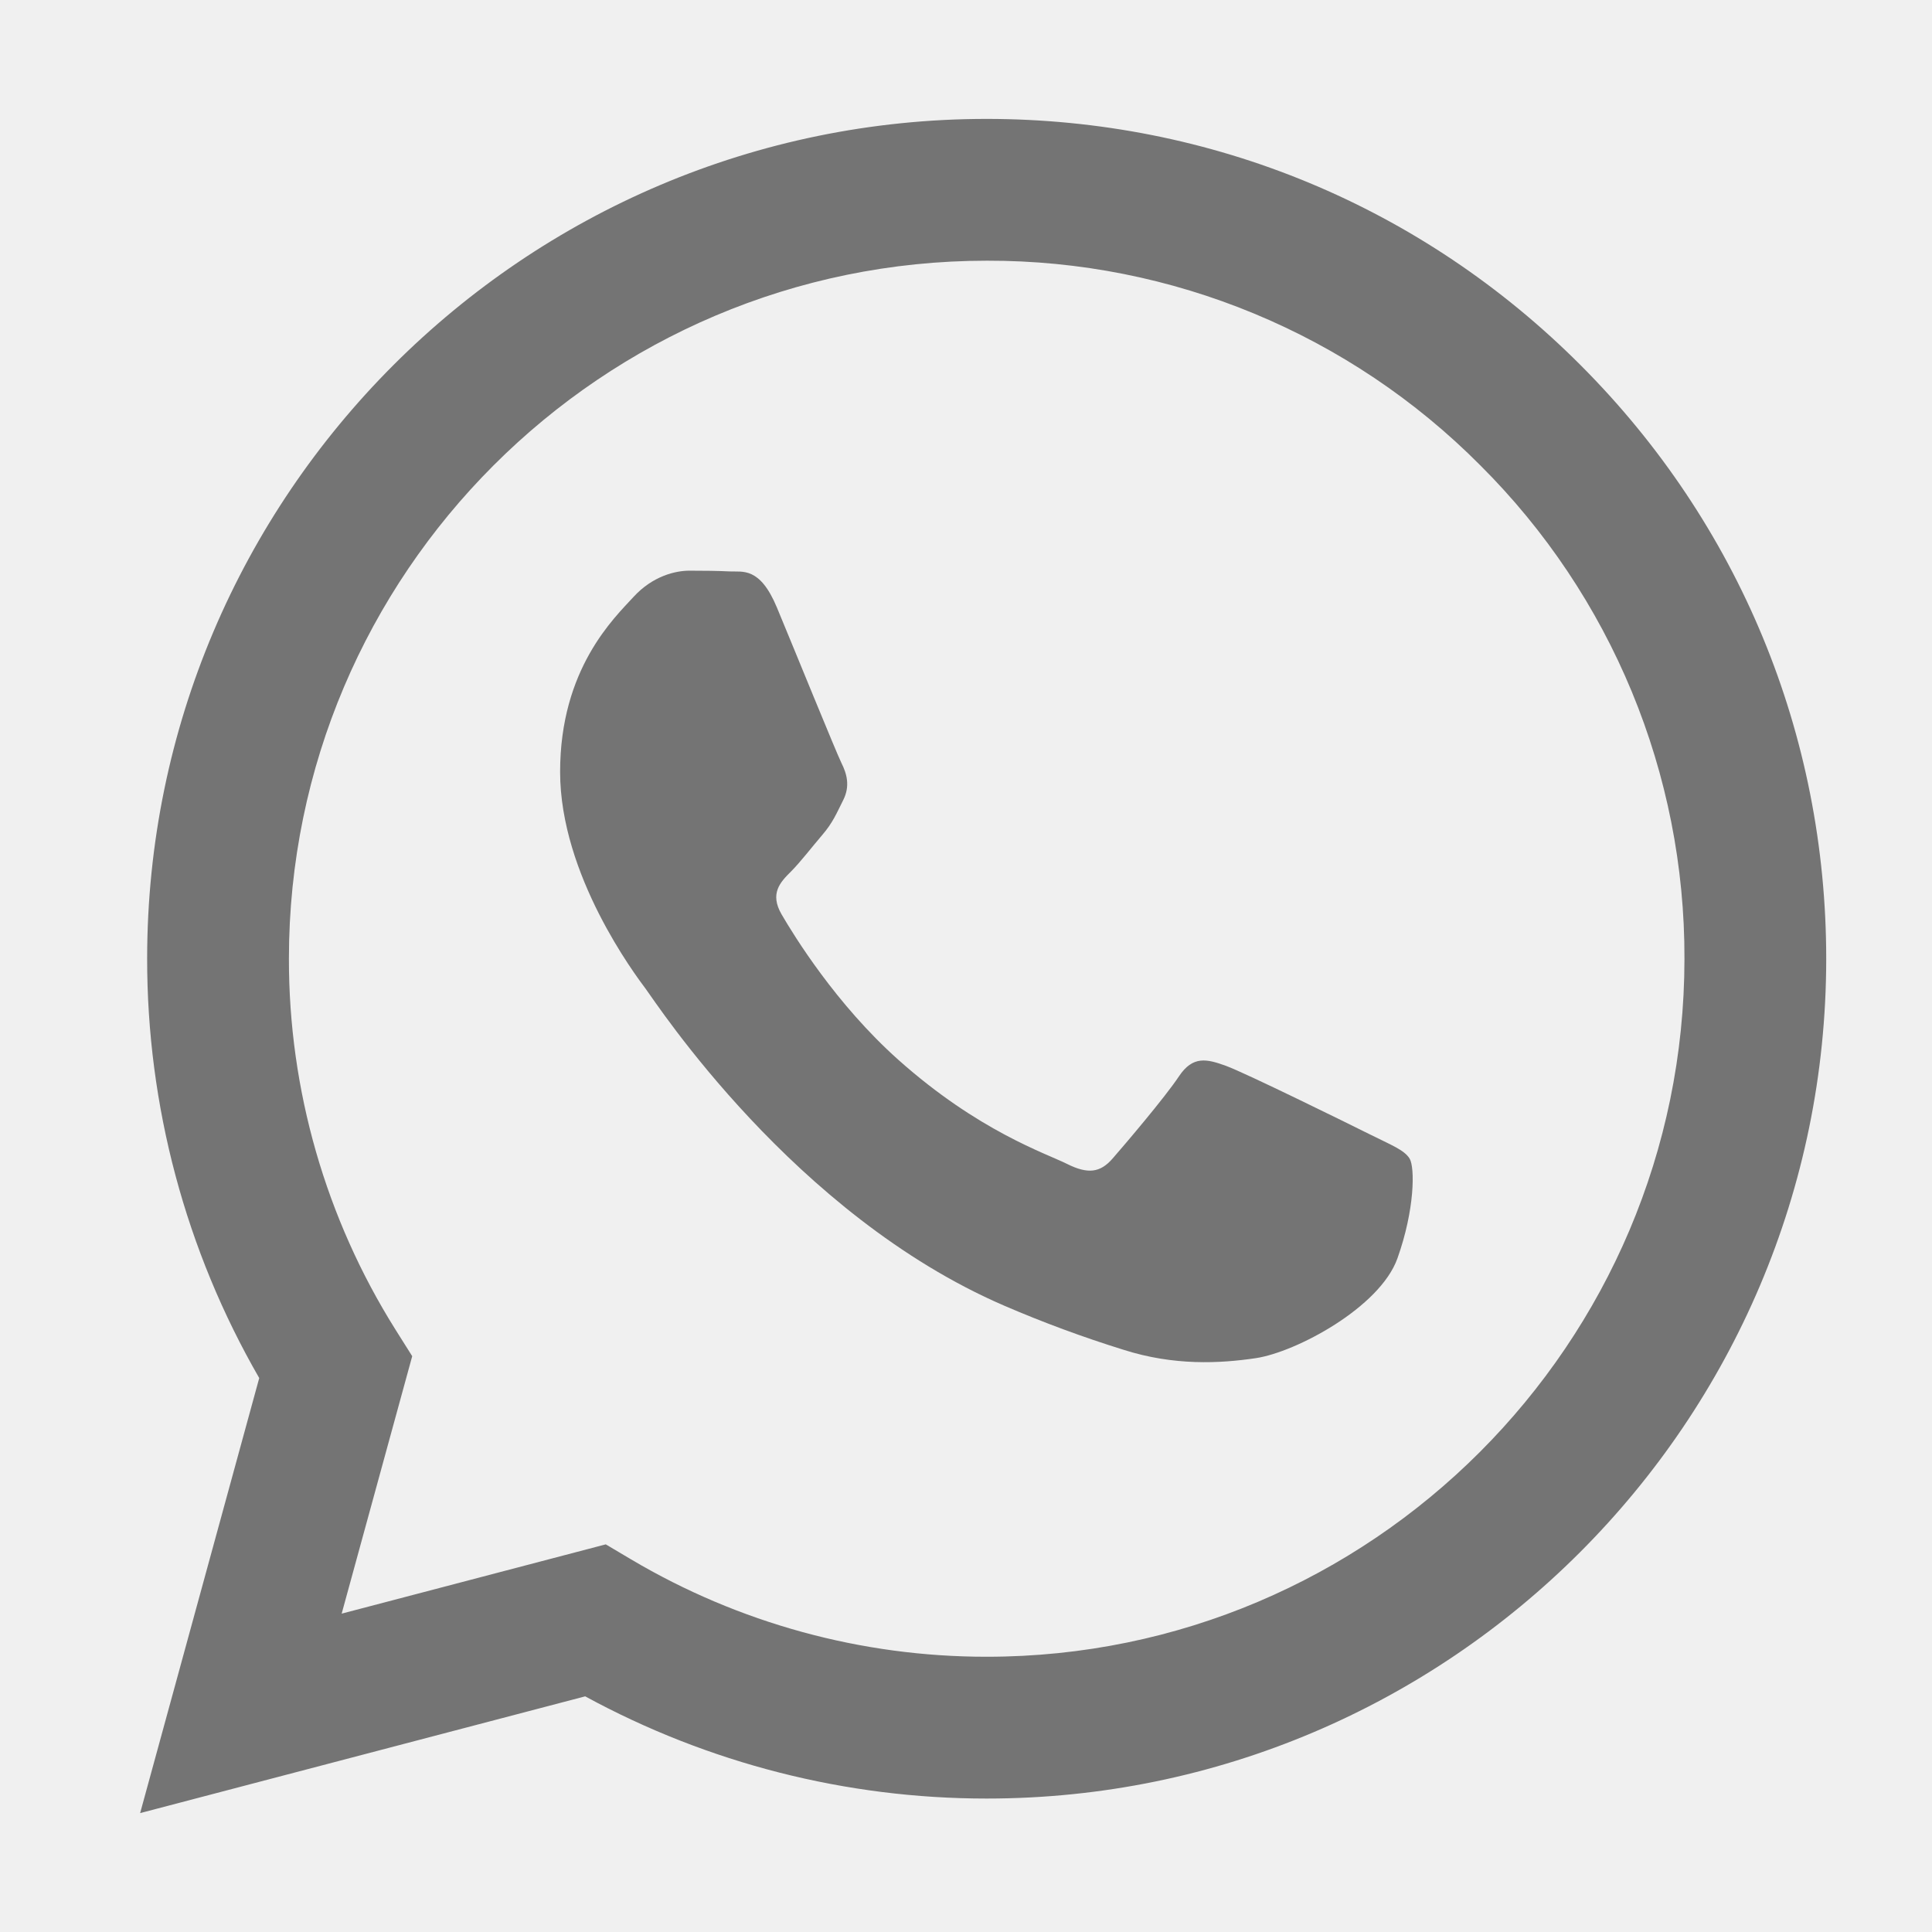
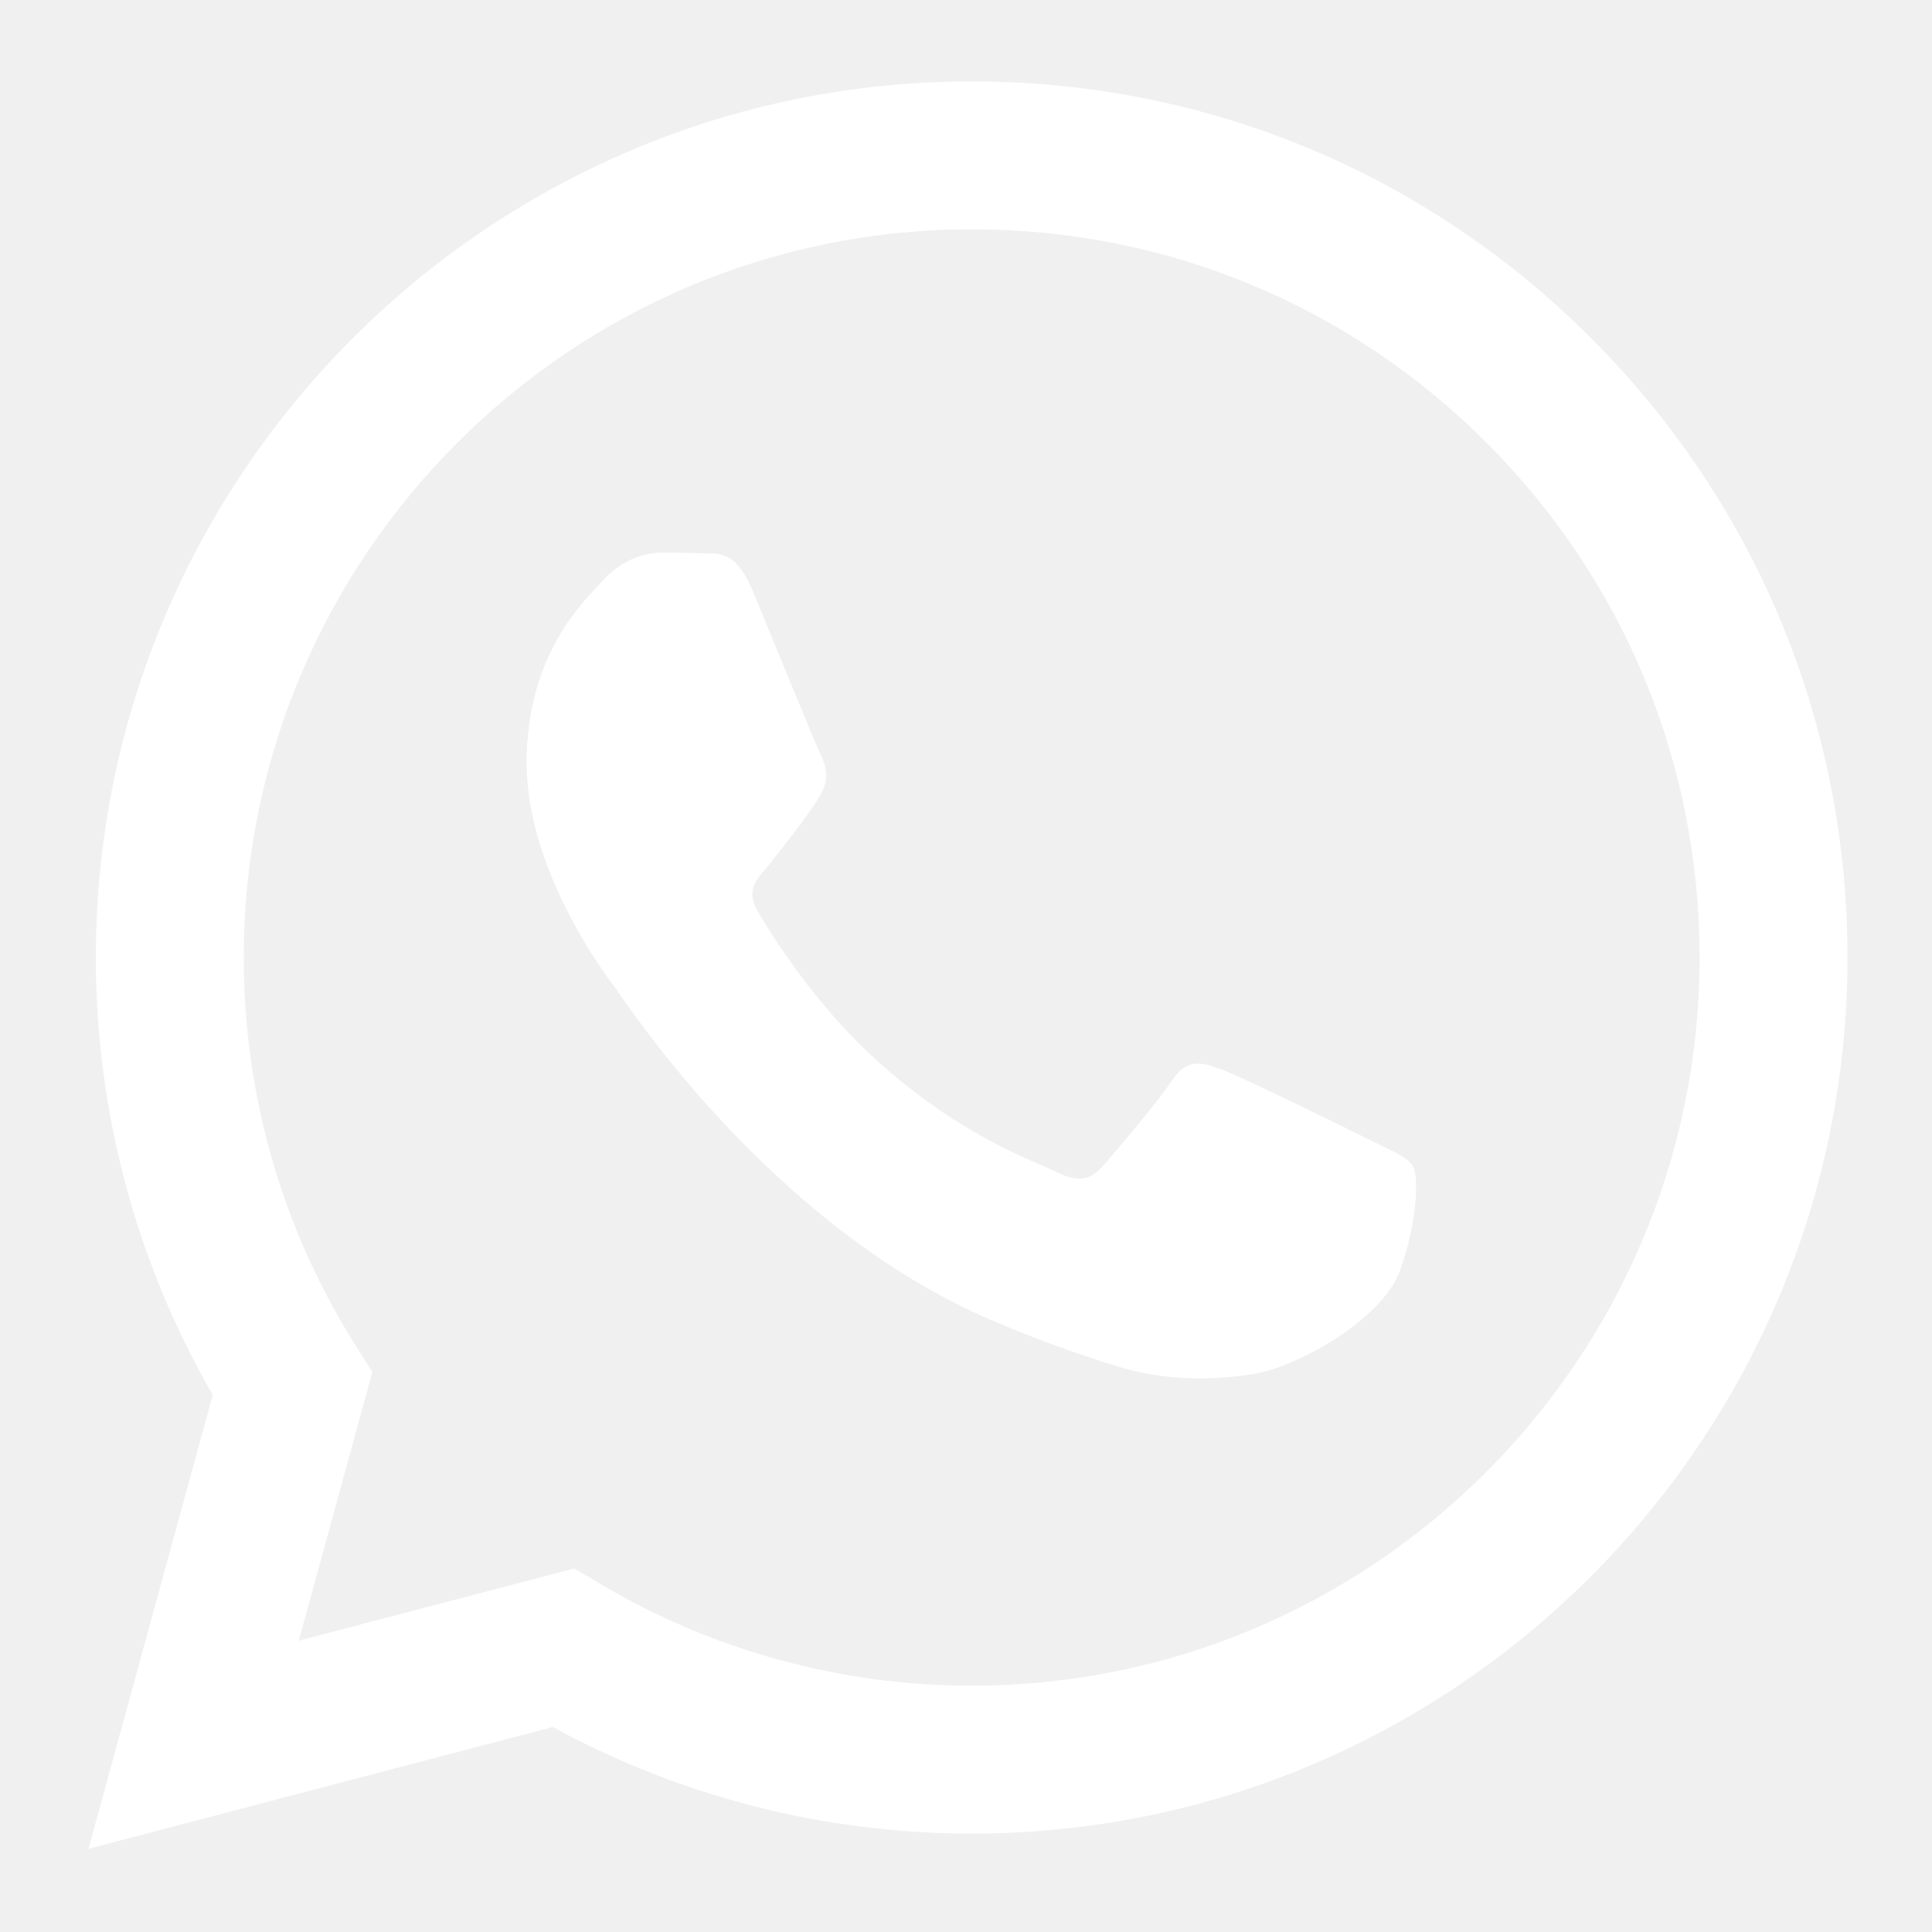
- <svg xmlns="http://www.w3.org/2000/svg" viewBox="0 0 56.693 56.693" xml:space="preserve" enable-background="new 0 0 56.693 56.693">
-   <path d="M46.38 10.714C41.73 6.057 35.544 3.492 28.954 3.489c-13.579 0-24.63 11.05-24.636 24.633a24.589 24.589 0 0 0 3.289 12.316L4.112 53.204l13.06-3.426a24.614 24.614 0 0 0 11.772 2.999h.01c13.577 0 24.63-11.052 24.635-24.635.002-6.582-2.558-12.772-7.209-17.428zM28.954 48.616h-.009a20.445 20.445 0 0 1-10.421-2.854l-.748-.444-7.75 2.033 2.07-7.555-.488-.775a20.427 20.427 0 0 1-3.13-10.897c.004-11.29 9.19-20.474 20.484-20.474a20.336 20.336 0 0 1 14.476 6.005 20.352 20.352 0 0 1 5.991 14.485c-.004 11.29-9.19 20.476-20.475 20.476z" fill-rule="evenodd" clip-rule="evenodd" fill="#747474" class="fill-000000" />
-   <path d="M40.185 33.281c-.615-.308-3.642-1.797-4.206-2.003-.564-.205-.975-.308-1.385.308-.41.617-1.59 2.003-1.949 2.414-.359.41-.718.462-1.334.154-.615-.308-2.599-.958-4.95-3.055-1.83-1.632-3.065-3.648-3.424-4.264-.36-.617-.038-.95.27-1.257.277-.276.615-.719.923-1.078.308-.36.41-.616.616-1.027.205-.41.102-.77-.052-1.078-.153-.308-1.384-3.338-1.897-4.57-.5-1.2-1.008-1.038-1.385-1.057-.359-.018-.77-.022-1.18-.022s-1.077.154-1.642.77c-.564.616-2.154 2.106-2.154 5.135 0 3.03 2.206 5.957 2.513 6.368.308.41 4.341 6.628 10.516 9.294a35.341 35.341 0 0 0 3.509 1.297c1.474.469 2.816.402 3.877.244 1.183-.177 3.642-1.49 4.155-2.927.513-1.438.513-2.67.359-2.927-.154-.257-.564-.41-1.18-.719z" fill-rule="evenodd" clip-rule="evenodd" fill="#747474" class="fill-000000" />
+ <svg xmlns="http://www.w3.org/2000/svg" width="31" height="31" viewBox="0 0 31 31" fill="none">
+   <path fill-rule="evenodd" clip-rule="evenodd" d="M25.531 5.427C22.878 2.771 19.35 1.307 15.591 1.306C7.845 1.306 1.541 7.609 1.538 15.357C1.537 17.834 2.184 20.252 3.414 22.383L1.42 29.665L8.87 27.711C10.922 28.83 13.233 29.421 15.585 29.421H15.591C23.336 29.421 29.641 23.117 29.644 15.369C29.645 11.614 28.185 8.083 25.531 5.427ZM15.591 27.048H15.586C13.49 27.047 11.435 26.484 9.641 25.42L9.215 25.167L4.794 26.326L5.974 22.016L5.696 21.574C4.527 19.715 3.909 17.565 3.911 15.358C3.913 8.918 9.153 3.679 15.595 3.679C18.715 3.68 21.648 4.897 23.853 7.104C26.058 9.312 27.272 12.247 27.271 15.368C27.268 21.808 22.029 27.048 15.591 27.048V27.048ZM21.998 18.3C21.647 18.124 19.92 17.275 19.598 17.158C19.277 17.041 19.042 16.982 18.808 17.334C18.574 17.685 17.901 18.476 17.696 18.71C17.491 18.945 17.287 18.974 16.936 18.798C16.584 18.622 15.453 18.251 14.112 17.055C13.068 16.124 12.364 14.974 12.159 14.623C11.954 14.271 12.157 14.1 12.313 13.906C12.693 13.434 13.073 12.939 13.19 12.705C13.307 12.471 13.249 12.266 13.161 12.09C13.073 11.914 12.371 10.186 12.079 9.483C11.793 8.798 11.504 8.891 11.288 8.88C11.084 8.87 10.85 8.868 10.615 8.868C10.381 8.868 10.001 8.956 9.679 9.307C9.357 9.659 8.45 10.508 8.45 12.236C8.45 13.965 9.708 15.634 9.884 15.869C10.059 16.103 12.36 19.65 15.882 21.171C16.72 21.533 17.374 21.749 17.884 21.91C18.725 22.178 19.491 22.14 20.096 22.05C20.77 21.949 22.173 21.2 22.466 20.38C22.758 19.56 22.758 18.857 22.67 18.71C22.583 18.564 22.349 18.476 21.998 18.3V18.3Z" fill="white" />
</svg>
